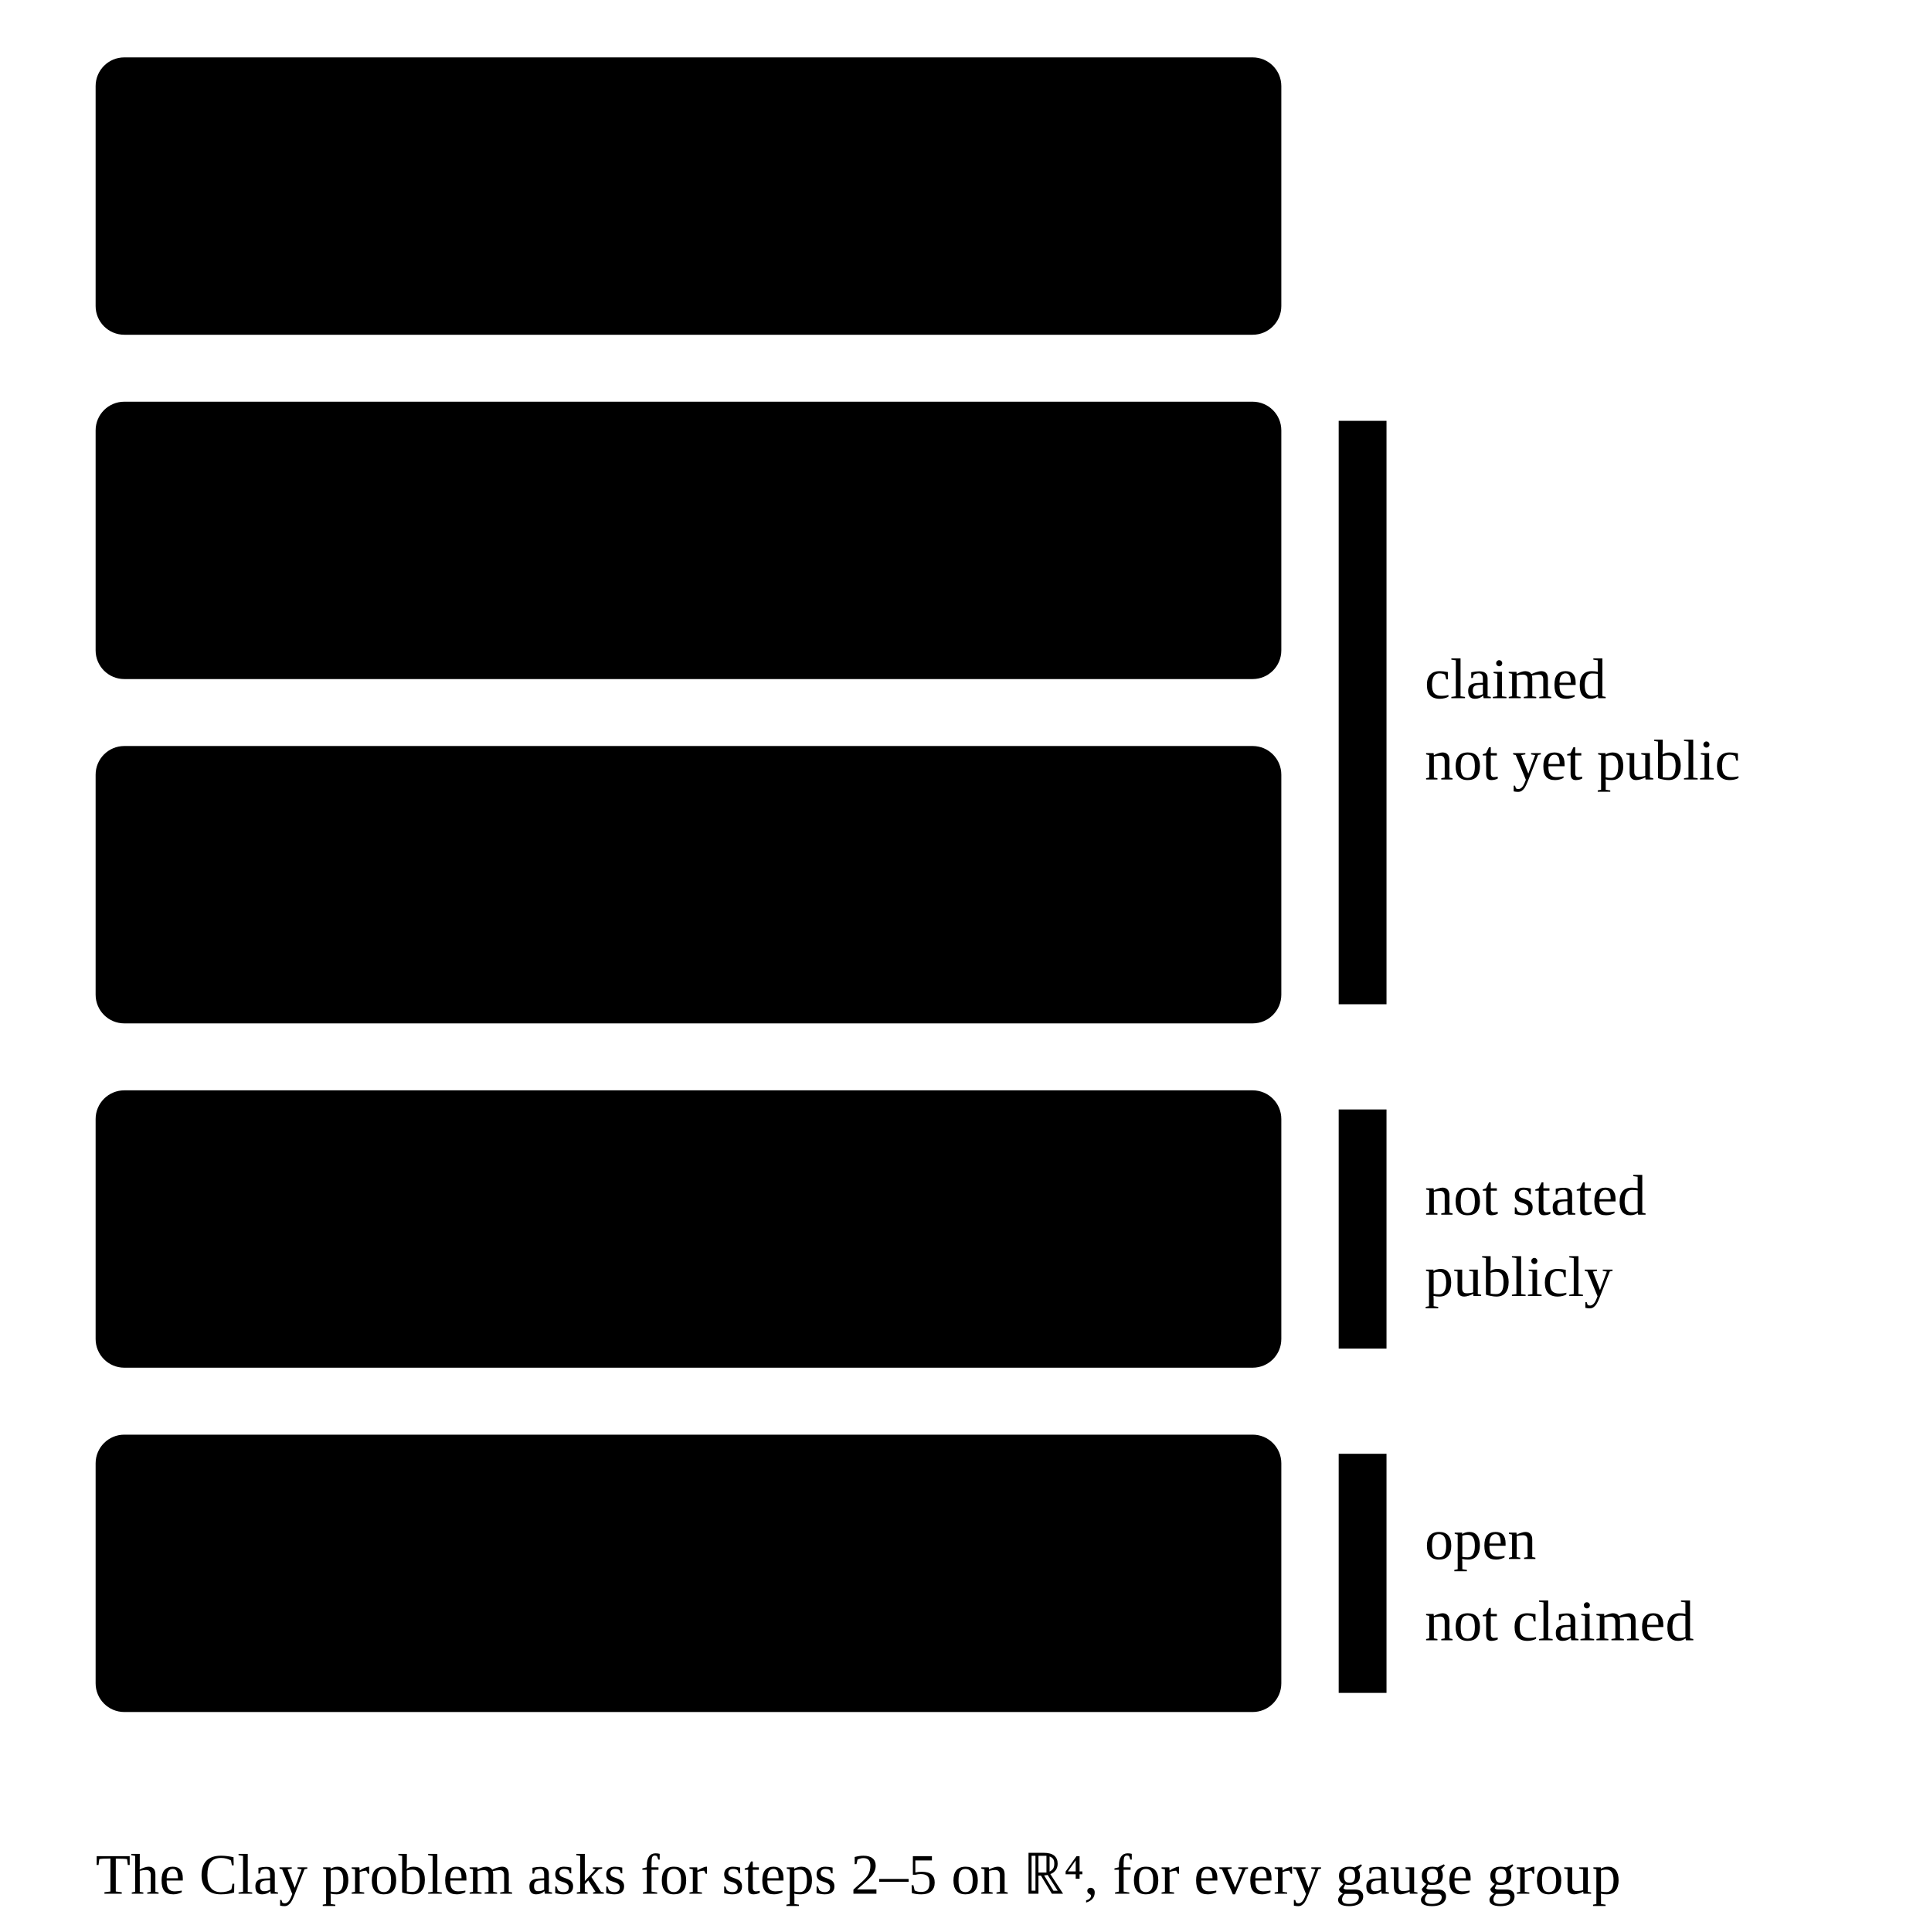
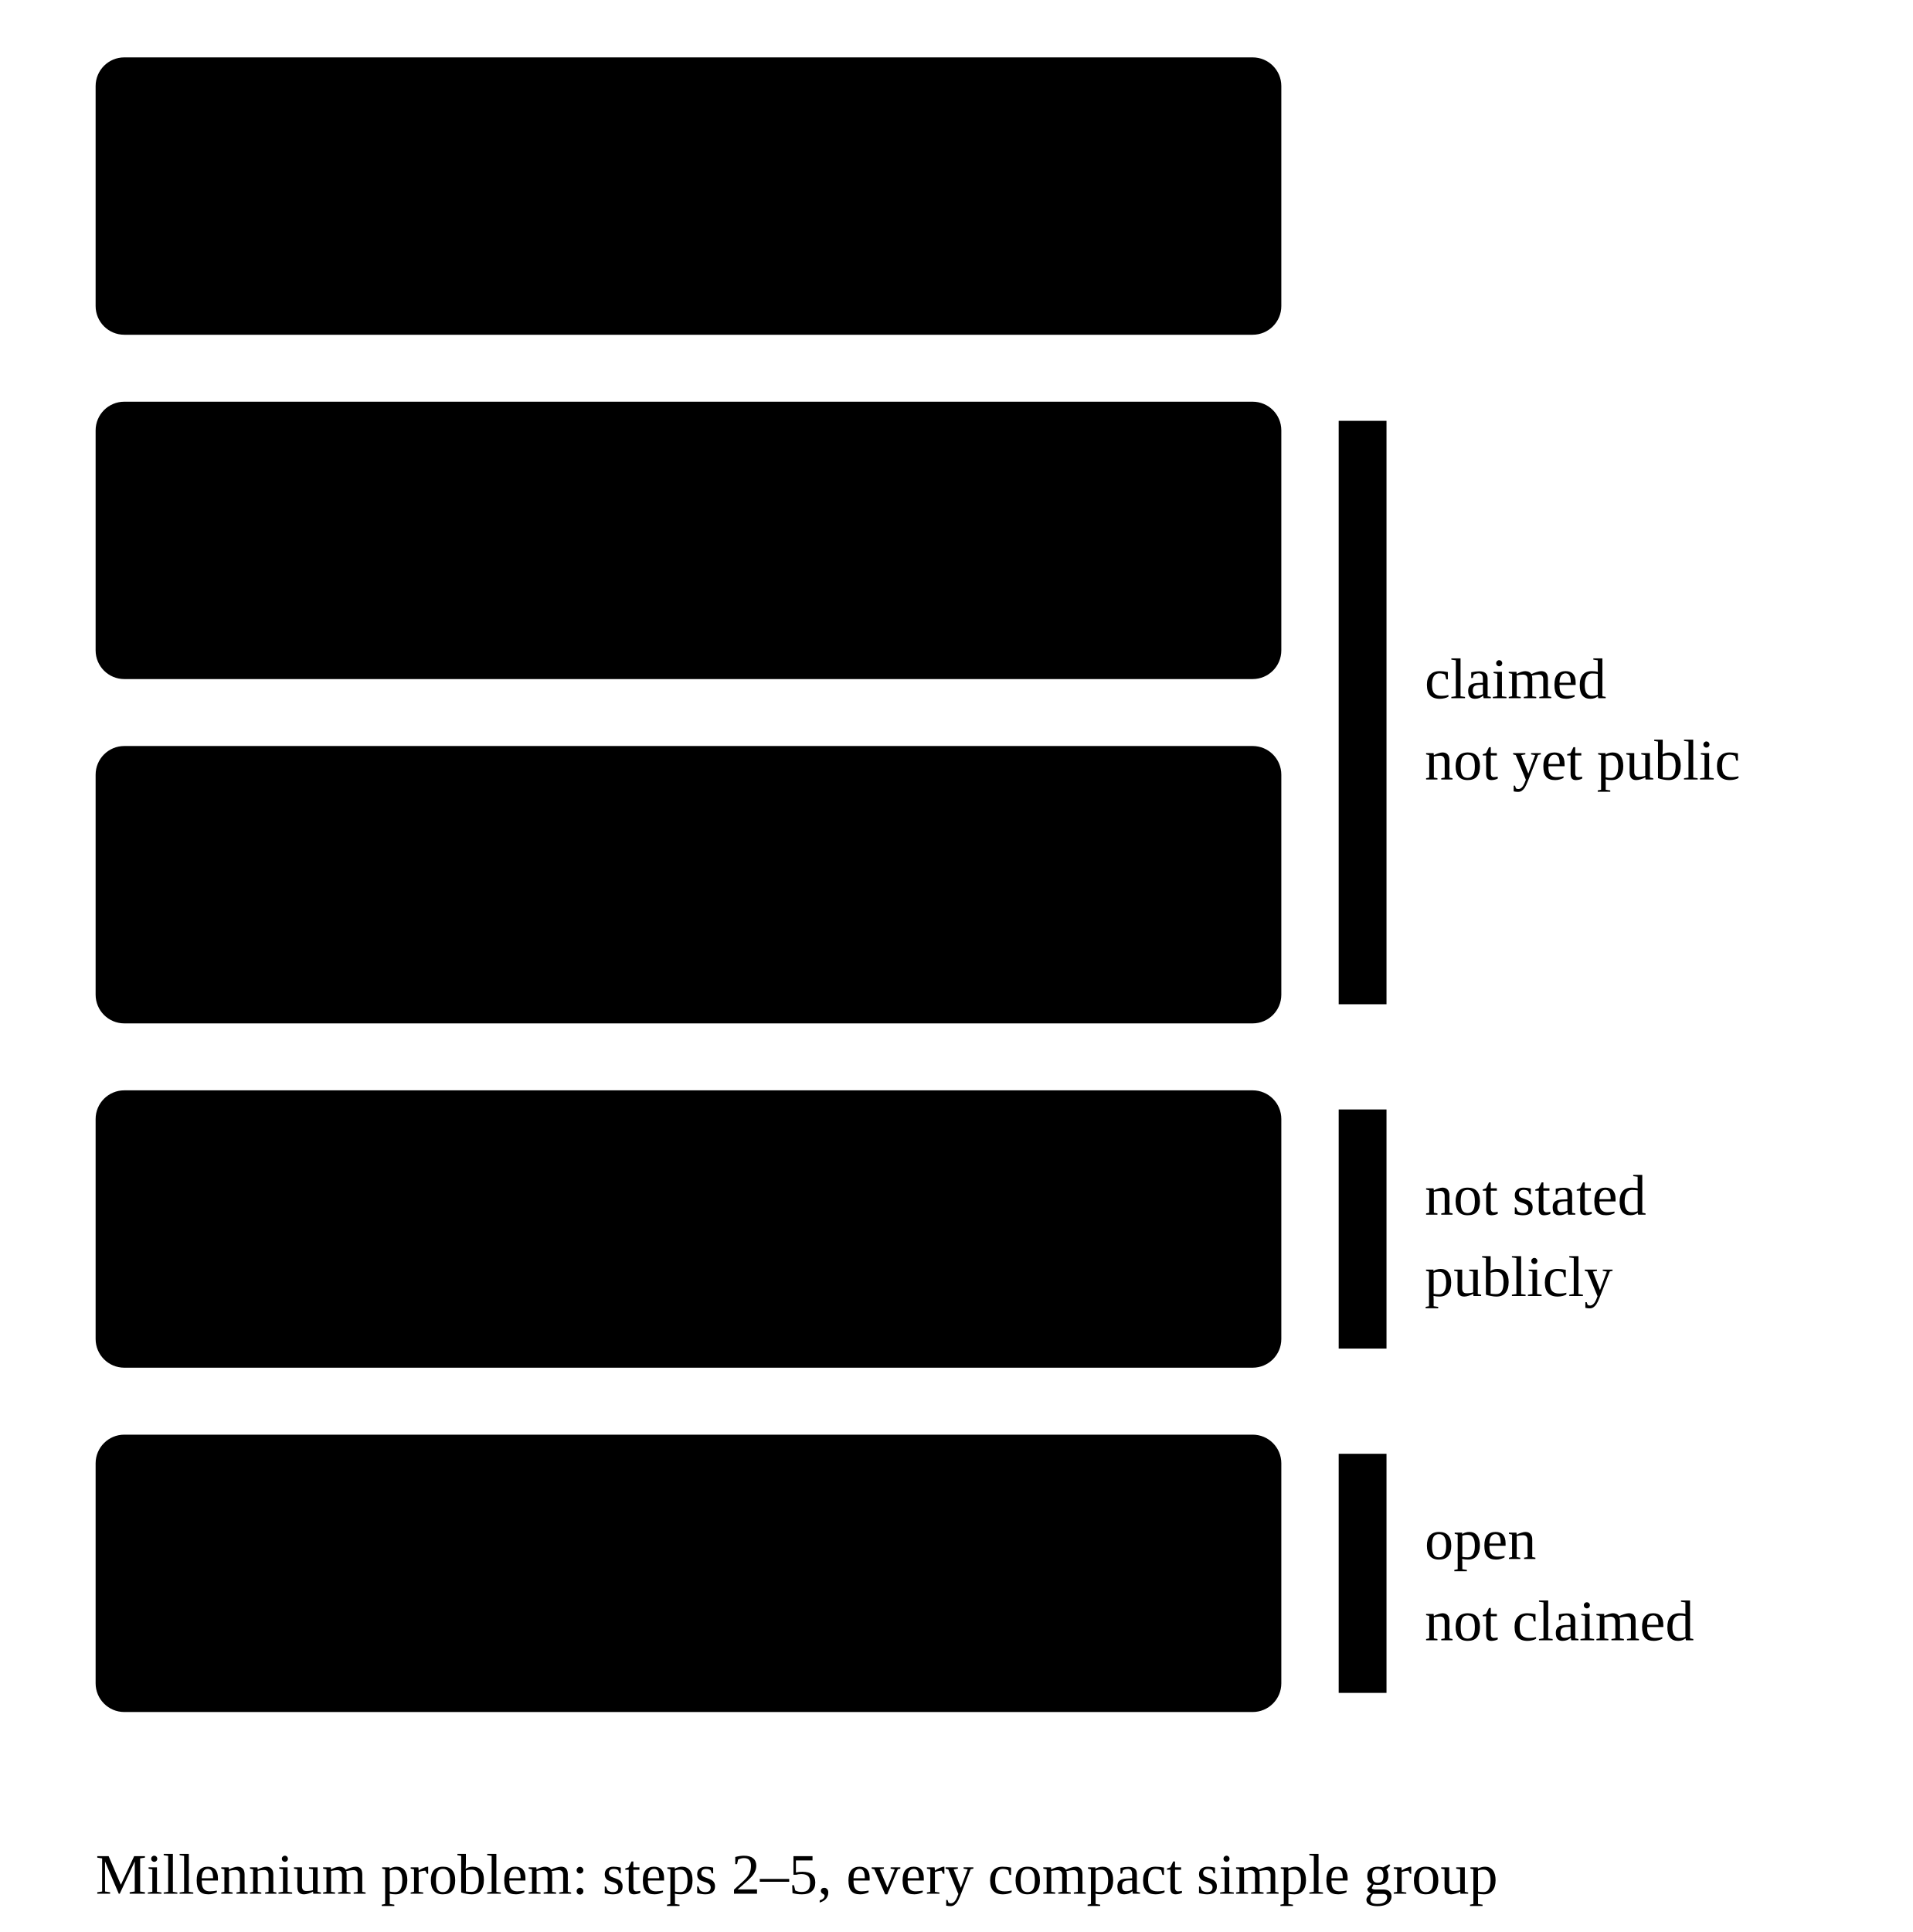
<svg xmlns="http://www.w3.org/2000/svg" viewBox="0 0 400 404">
  <rect x="20" y="12" width="248" height="58" rx="6" class="fig-box" />
  <text x="32.0" y="36.0" class="fig-label" text-anchor="start">1  Lattice in a finite box</text>
  <text x="32.0" y="56.0" class="fig-muted" text-anchor="start">Wilson 1974: well defined, computable</text>
  <path d="M144,72 V82" class="fig-axis" />
  <rect x="20" y="84" width="248" height="58" rx="6" class="fig-box-claimed" />
  <text x="32.0" y="108.0" class="fig-label" text-anchor="start">2  Continuum limit, spacing → 0</text>
  <text x="32.0" y="128.0" class="fig-muted" text-anchor="start">short distances; asymptotic freedom</text>
  <path d="M144,144 V154" class="fig-axis" />
  <rect x="20" y="156" width="248" height="58" rx="6" class="fig-box-claimed" />
  <text x="32.0" y="180.0" class="fig-label" text-anchor="start">3  Infinite volume, box → all space</text>
  <text x="32.0" y="200.0" class="fig-muted" text-anchor="start">long distances; no method was known</text>
  <path d="M144,216 V226" class="fig-axis" />
  <rect x="20" y="228" width="248" height="58" rx="6" class="fig-box" />
  <text x="32.0" y="252.0" class="fig-label" text-anchor="start">4  Axioms of a quantum field theory</text>
-   <text x="32.0" y="272.0" class="fig-muted" text-anchor="start">reflection positivity → Minkowski QFT</text>
+   <text x="32.0" y="272.0" class="fig-muted" text-anchor="start">so a real-time quantum theory follows</text>
  <path d="M144,288 V298" class="fig-axis" />
  <rect x="20" y="300" width="248" height="58" rx="6" class="fig-box-open" />
  <text x="32.0" y="324.0" class="fig-label" text-anchor="start">5  Mass gap Δ &gt; 0</text>
  <text x="32.0" y="344.0" class="fig-muted" text-anchor="start">every excitation costs energy</text>
  <path d="M280,88 H290 V210 H280" class="fig-line-1" />
  <text x="298.0" y="146.0" class="fig-label" text-anchor="start">claimed</text>
  <text x="298.0" y="163.0" class="fig-muted" text-anchor="start">not yet public</text>
  <path d="M280,232 H290 V282 H280" class="fig-axis" />
  <text x="298.0" y="254.0" class="fig-label" text-anchor="start">not stated</text>
  <text x="298.0" y="271.0" class="fig-muted" text-anchor="start">publicly</text>
  <path d="M280,304 H290 V354 H280" class="fig-line-2" />
  <text x="298.0" y="326.0" class="fig-label" text-anchor="start">open</text>
  <text x="298.0" y="343.0" class="fig-muted" text-anchor="start">not claimed</text>
-   <text x="20.0" y="396.0" class="fig-muted" text-anchor="start">The Clay problem asks for steps 2–5 on ℝ⁴, for every gauge group</text>
+   <text x="20.0" y="396.0" class="fig-muted" text-anchor="start">Millennium problem: steps 2–5, every compact simple group</text>
</svg>
